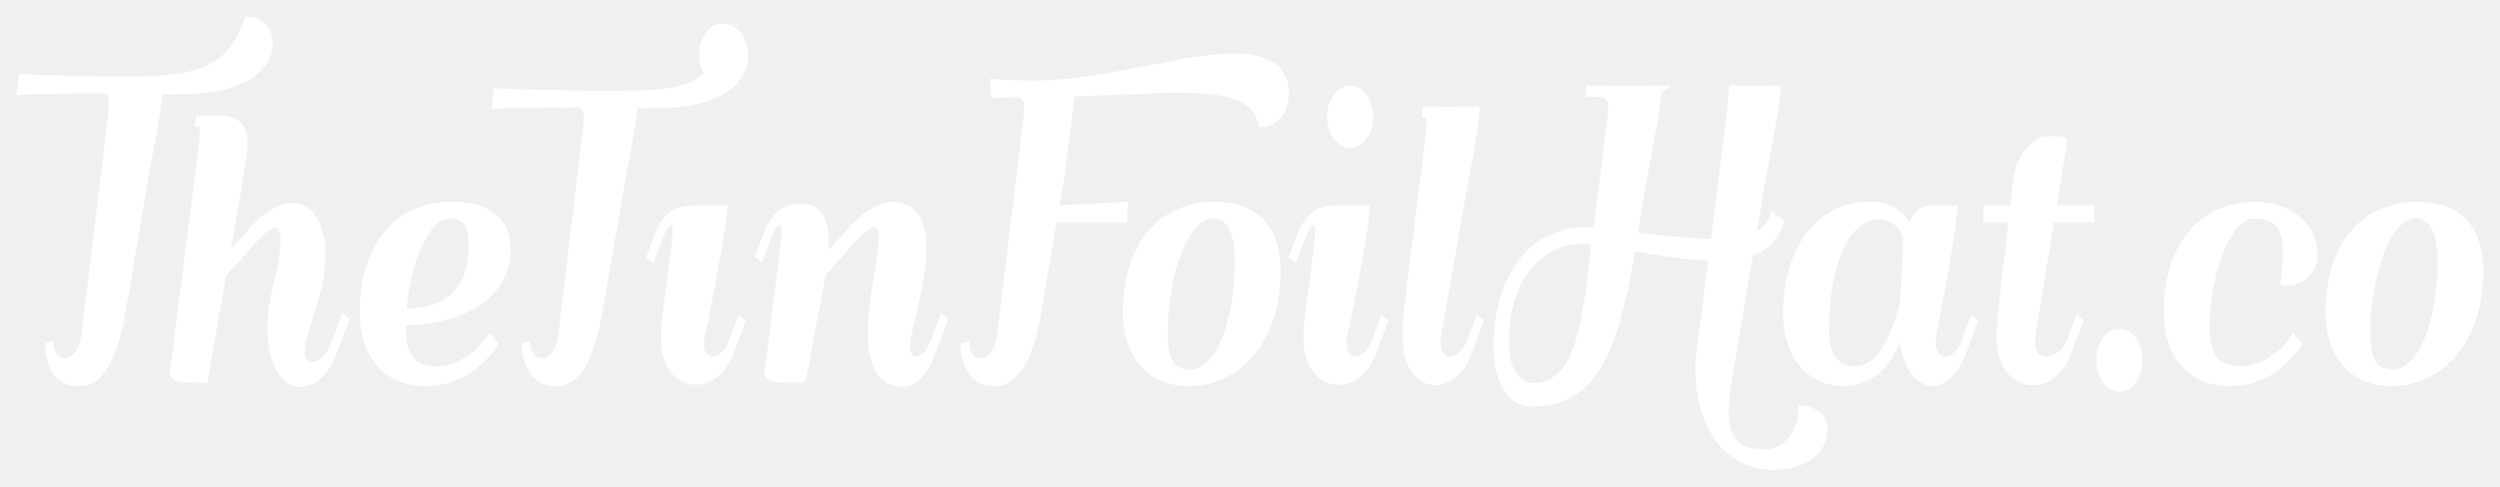
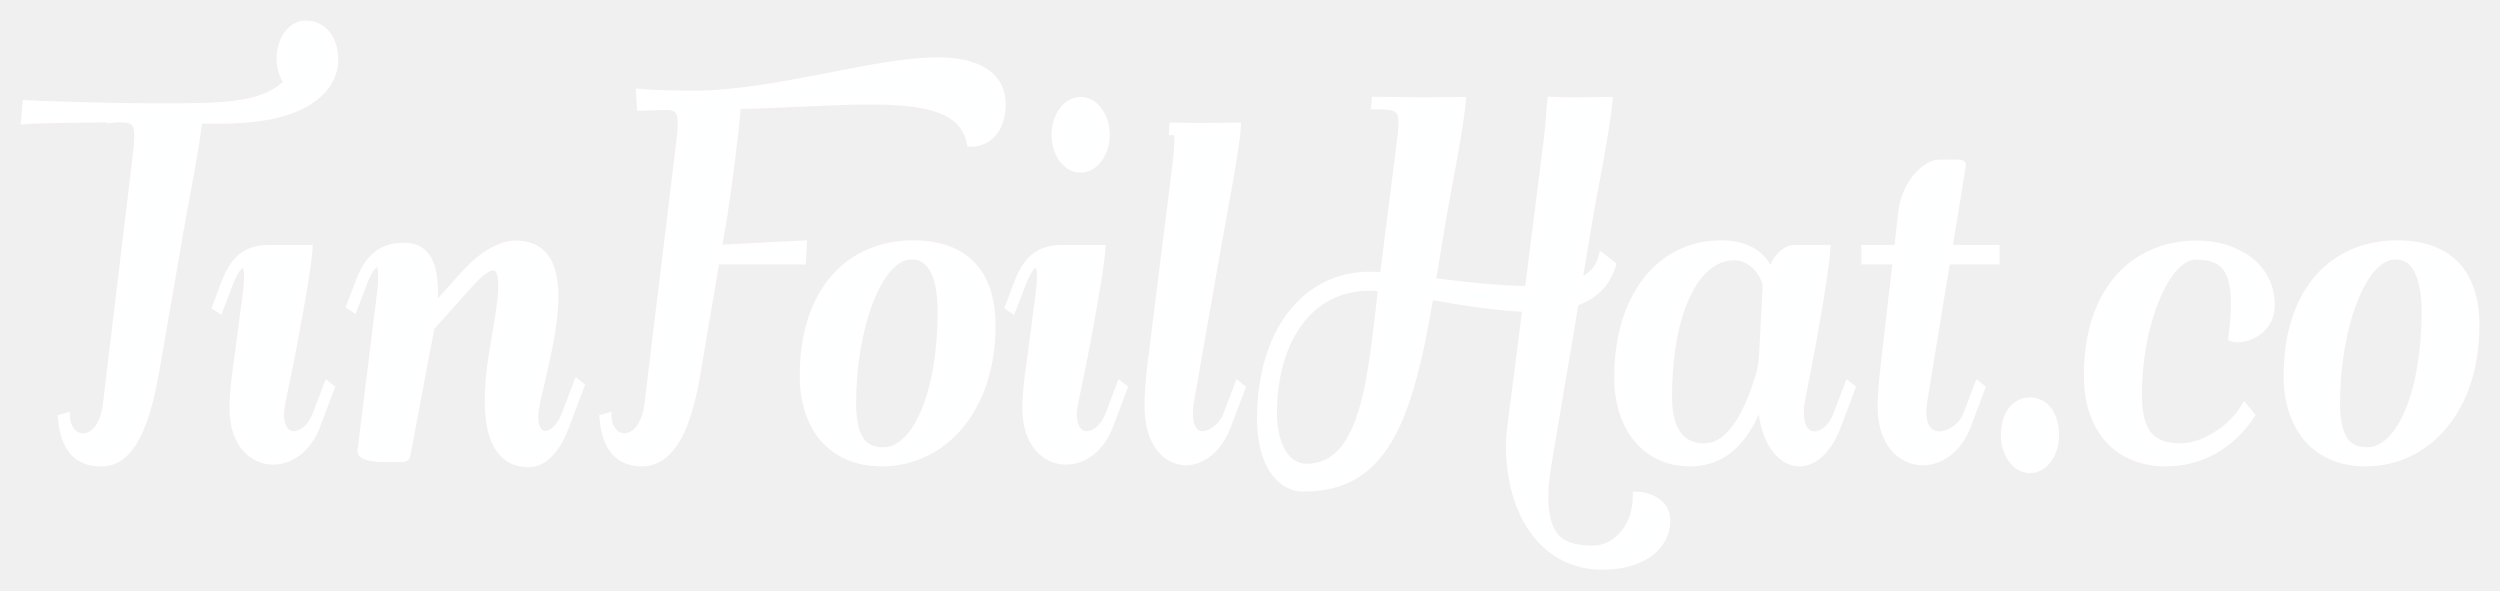
- <svg xmlns="http://www.w3.org/2000/svg" xmlns:ns1="http://www.openswatchbook.org/uri/2009/osb" xmlns:xlink="http://www.w3.org/1999/xlink" id="svg2392" width="1498.361" height="291.6" viewBox="0 0 396.441 77.152" enable-background="new">
-   <defs id="defs2386">
-     <linearGradient id="linearGradient1149">
-       <stop id="stop1145" offset="0" />
-       <stop id="stop1147" offset="1" stop-color="#9ba3a8" />
+ <svg xmlns="http://www.w3.org/2000/svg" viewBox="0 0 321.29 75.862" height="286.724" width="1214.325" style="enable-background:new">
+   <defs>
+     <clipPath clipPathUnits="userSpaceOnUse" id="c">
+       <path style="opacity:1;fill:none;fill-opacity:1;fill-rule:nonzero;stroke:#000;stroke-width:1.583;stroke-miterlimit:4;stroke-dasharray:none;stroke-opacity:1" d="M0 0h159.506v159.128H0z" />
+     </clipPath>
+     <clipPath clipPathUnits="userSpaceOnUse" id="a" />
+     <linearGradient id="d">
+       <stop offset="0" style="stop-color:#000;stop-opacity:1" />
+       <stop offset="1" style="stop-color:#9ba3a8;stop-opacity:1" />
    </linearGradient>
-     <linearGradient id="linearGradient2352" ns1:paint="solid">
-       <stop id="stop2350" offset="0" stop-color="#f4fbfd" />
-     </linearGradient>
-     <filter id="filter1982" color-interpolation-filters="sRGB">
-       <feTurbulence id="feTurbulence1972" type="fractalNoise" baseFrequency="0.040 0.107" numOctaves="3" />
-       <feColorMatrix id="feColorMatrix1974" values="1 0 0 0 0 0 1 0 0 0 0 0 1 0 0 0 0 0 5 -2.7" result="result0" />
-       <feFlood id="feFlood1976" flood-color="#FFF" flood-opacity="1" />
-       <feComposite id="feComposite1978" in2="result0" operator="in" />
-       <feComposite id="feComposite1980" result="fbSourceGraphic" in2="SourceGraphic" operator="atop" />
-       <feColorMatrix id="feColorMatrix4314" values="0 0 0 -1 0 0 0 0 -1 0 0 0 0 -1 0 0 0 0 1 0" in="fbSourceGraphic" result="fbSourceGraphicAlpha" />
-       <feTurbulence id="feTurbulence4316" result="turbulence" seed="13" numOctaves="5" baseFrequency="0.16 0.266" type="fractalNoise" />
-       <feComposite id="feComposite4318" result="composite1" operator="in" in="fbSourceGraphic" in2="turbulence" />
-       <feColorMatrix id="feColorMatrix4320" result="color" values="1 0 0 0 0 0 1 0 0 0 0 0 1 0 0 0 0 0 2.3 -0.7" />
-       <feFlood id="feFlood4322" result="flood" flood-color="#152839" flood-opacity="1" />
-       <feMerge id="feMerge4324" result="merge">
-         <feMergeNode id="feMergeNode4326" in="flood" />
-         <feMergeNode id="feMergeNode4328" in="color" />
+     <filter style="color-interpolation-filters:sRGB" id="b">
+       <feTurbulence numOctaves="3" baseFrequency="0.040 0.107" type="fractalNoise" />
+       <feColorMatrix result="result0" values="1 0 0 0 0 0 1 0 0 0 0 0 1 0 0 0 0 0 5 -2.7" />
+       <feFlood flood-opacity="1" flood-color="#FFF" />
+       <feComposite operator="in" in2="result0" />
+       <feComposite operator="atop" in2="SourceGraphic" result="fbSourceGraphic" />
+       <feColorMatrix result="fbSourceGraphicAlpha" in="fbSourceGraphic" values="0 0 0 -1 0 0 0 0 -1 0 0 0 0 -1 0 0 0 0 1 0" />
+       <feTurbulence type="fractalNoise" baseFrequency="0.16 0.266" numOctaves="5" seed="13" result="turbulence" />
+       <feComposite in2="turbulence" in="fbSourceGraphic" operator="in" result="composite1" />
+       <feColorMatrix values="1 0 0 0 0 0 1 0 0 0 0 0 1 0 0 0 0 0 2.3 -0.7" result="color" />
+       <feFlood flood-opacity="1" flood-color="#152839" result="flood" />
+       <feMerge result="merge">
+         <feMergeNode in="flood" />
+         <feMergeNode in="color" />
      </feMerge>
-       <feComposite id="feComposite4330" result="fbSourceGraphic" operator="in" in2="fbSourceGraphic" />
-       <feColorMatrix id="feColorMatrix9163" values="0 0 0 -1 0 0 0 0 -1 0 0 0 0 -1 0 0 0 0 1 0" in="fbSourceGraphic" result="fbSourceGraphicAlpha" />
-       <feTurbulence id="feTurbulence9165" result="turbulence" seed="29" numOctaves="5" baseFrequency="0.213 0.16" type="fractalNoise" />
-       <feComposite id="feComposite9167" result="composite1" operator="in" in="fbSourceGraphic" in2="turbulence" />
-       <feColorMatrix id="feColorMatrix9169" result="color" values="1 0 0 0 0 0 1 0 0 0 0 0 1 0 0 0 0 0 4.17 -1.03" />
-       <feFlood id="feFlood9171" result="flood" flood-color="#F5F5F5" flood-opacity="1" />
-       <feMerge id="feMerge9173" result="merge">
-         <feMergeNode id="feMergeNode9175" in="flood" />
-         <feMergeNode id="feMergeNode9177" in="color" />
+       <feComposite in2="fbSourceGraphic" operator="in" result="fbSourceGraphic" />
+       <feColorMatrix result="fbSourceGraphicAlpha" in="fbSourceGraphic" values="0 0 0 -1 0 0 0 0 -1 0 0 0 0 -1 0 0 0 0 1 0" />
+       <feTurbulence type="fractalNoise" baseFrequency="0.213 0.16" numOctaves="5" seed="29" result="turbulence" />
+       <feComposite in2="turbulence" in="fbSourceGraphic" operator="in" result="composite1" />
+       <feColorMatrix values="1 0 0 0 0 0 1 0 0 0 0 0 1 0 0 0 0 0 4.17 -1.03" result="color" />
+       <feFlood flood-opacity="1" flood-color="#F5F5F5" result="flood" />
+       <feMerge result="merge">
+         <feMergeNode in="flood" />
+         <feMergeNode in="color" />
      </feMerge>
-       <feComposite id="feComposite9179" result="composite2" operator="in" in2="fbSourceGraphic" />
+       <feComposite in2="fbSourceGraphic" operator="in" result="fbSourceGraphic" />
+       <feColorMatrix result="fbSourceGraphicAlpha" in="fbSourceGraphic" values="0 0 0 -1 0 0 0 0 -1 0 0 0 0 -1 0 0 0 0 1 0" />
+       <feTurbulence type="fractalNoise" baseFrequency="0.239 0.239" numOctaves="5" seed="194" result="turbulence" />
+       <feComposite in2="turbulence" in="fbSourceGraphic" operator="in" result="composite1" />
+       <feColorMatrix values="1 0 0 0 0 0 1 0 0 0 0 0 1 0 0 0 0 0 6.21 -2.13" result="color" />
+       <feFlood flood-opacity="1" flood-color="#FFFFF4" result="flood" />
+       <feMerge result="merge">
+         <feMergeNode in="flood" />
+         <feMergeNode in="color" />
+       </feMerge>
+       <feComposite in2="fbSourceGraphic" operator="in" result="composite2" />
    </filter>
-     <clipPath id="clipPath11994">
-       <path id="rect11996" fill="none" stroke="#000" stroke-width="1.583" d="M0 0H159.506V159.128H0z" />
-     </clipPath>
-     <filter id="filter16870" color-interpolation-filters="sRGB">
-       <feTurbulence id="feTurbulence16854" type="fractalNoise" baseFrequency="0.213 0.16" numOctaves="5" seed="224" result="turbulence" />
-       <feComposite id="feComposite16856" in="SourceGraphic" in2="turbulence" operator="in" result="composite1" />
-       <feColorMatrix id="feColorMatrix16858" values="1 0 0 0 0 0 1 0 0 0 0 0 1 0 0 0 0 0 8.69 -2.79" result="color" />
-       <feFlood id="feFlood16860" flood-opacity="1" flood-color="#F7F7F7" result="flood" />
-       <feMerge id="feMerge16866" result="merge">
-         <feMergeNode id="feMergeNode16862" in="flood" />
-         <feMergeNode id="feMergeNode16864" in="color" />
-       </feMerge>
-       <feComposite id="feComposite16868" in2="SourceGraphic" operator="in" result="composite2" />
-     </filter>
-     <clipPath id="clipPath16890" />
-     <clipPath id="clipPath11994-6">
-       <path id="rect11996-8" fill="none" stroke="#000" stroke-width="1.583" d="M0 0H159.506V159.128H0z" />
-     </clipPath>
-     <filter id="filter1982-6" color-interpolation-filters="sRGB">
-       <feTurbulence id="feTurbulence1972-7" numOctaves="3" baseFrequency="0.040 0.107" type="fractalNoise" />
-       <feColorMatrix id="feColorMatrix1974-1" result="result0" values="1 0 0 0 0 0 1 0 0 0 0 0 1 0 0 0 0 0 5 -2.7" />
-       <feFlood id="feFlood1976-8" flood-opacity="1" flood-color="#FFF" />
-       <feComposite id="feComposite1978-4" operator="in" in2="result0" />
-       <feComposite id="feComposite1980-9" operator="atop" in2="SourceGraphic" result="fbSourceGraphic" />
-       <feColorMatrix id="feColorMatrix4314-7" result="fbSourceGraphicAlpha" in="fbSourceGraphic" values="0 0 0 -1 0 0 0 0 -1 0 0 0 0 -1 0 0 0 0 1 0" />
-       <feTurbulence id="feTurbulence4316-3" type="fractalNoise" baseFrequency="0.16 0.266" numOctaves="5" seed="13" result="turbulence" />
-       <feComposite id="feComposite4318-1" in2="turbulence" in="fbSourceGraphic" operator="in" result="composite1" />
-       <feColorMatrix id="feColorMatrix4320-0" values="1 0 0 0 0 0 1 0 0 0 0 0 1 0 0 0 0 0 2.3 -0.7" result="color" />
-       <feFlood id="feFlood4322-2" flood-opacity="1" flood-color="#152839" result="flood" />
-       <feMerge id="feMerge4324-3" result="merge">
-         <feMergeNode id="feMergeNode4326-7" in="flood" />
-         <feMergeNode id="feMergeNode4328-1" in="color" />
-       </feMerge>
-       <feComposite id="feComposite4330-8" in2="fbSourceGraphic" operator="in" result="fbSourceGraphic" />
-       <feColorMatrix id="feColorMatrix9163-9" result="fbSourceGraphicAlpha" in="fbSourceGraphic" values="0 0 0 -1 0 0 0 0 -1 0 0 0 0 -1 0 0 0 0 1 0" />
-       <feTurbulence id="feTurbulence9165-3" type="fractalNoise" baseFrequency="0.213 0.16" numOctaves="5" seed="29" result="turbulence" />
-       <feComposite id="feComposite9167-7" in2="turbulence" in="fbSourceGraphic" operator="in" result="composite1" />
-       <feColorMatrix id="feColorMatrix9169-4" values="1 0 0 0 0 0 1 0 0 0 0 0 1 0 0 0 0 0 4.17 -1.03" result="color" />
-       <feFlood id="feFlood9171-8" flood-opacity="1" flood-color="#F5F5F5" result="flood" />
-       <feMerge id="feMerge9173-0" result="merge">
-         <feMergeNode id="feMergeNode9175-4" in="flood" />
-         <feMergeNode id="feMergeNode9177-0" in="color" />
-       </feMerge>
-       <feComposite id="feComposite9179-5" in2="fbSourceGraphic" operator="in" result="fbSourceGraphic" />
-       <feColorMatrix id="feColorMatrix1799" result="fbSourceGraphicAlpha" in="fbSourceGraphic" values="0 0 0 -1 0 0 0 0 -1 0 0 0 0 -1 0 0 0 0 1 0" />
-       <feTurbulence id="feTurbulence1801" type="fractalNoise" baseFrequency="0.239 0.239" numOctaves="5" seed="194" result="turbulence" />
-       <feComposite id="feComposite1803" in2="turbulence" in="fbSourceGraphic" operator="in" result="composite1" />
-       <feColorMatrix id="feColorMatrix1805" values="1 0 0 0 0 0 1 0 0 0 0 0 1 0 0 0 0 0 6.21 -2.13" result="color" />
-       <feFlood id="feFlood1807" flood-opacity="1" flood-color="#FFFFF4" result="flood" />
-       <feMerge id="feMerge1809" result="merge">
-         <feMergeNode id="feMergeNode1811" in="flood" />
-         <feMergeNode id="feMergeNode1813" in="color" />
-       </feMerge>
-       <feComposite id="feComposite1815" in2="fbSourceGraphic" operator="in" result="composite2" />
-     </filter>
-     <clipPath id="clipPath2524" />
-     <pattern id="pattern2556" width="546.372" height="317.834" patternUnits="userSpaceOnUse" patternTransform="matrix(0.2645833,0,0,0.2645833,7.330578,-6.743104)">
-       <g id="g1818" stroke="#000" stroke-width="2.559" clip-path="url(#clipPath2524)" transform="matrix(3.702945,0,0,2.245261,-21.22056,-19.19105)">
-         <path id="rect1887" fill="#fff" stroke-width="2.701" d="M0 0H159.506V159.128H0z" transform="matrix(0.9488741,0,0,0.9463386,3.699464,4.080525)" clip-path="url(#clipPath11994-6)" filter="url(#filter1982-6)" />
-       </g>
-     </pattern>
-     <clipPath id="clipPath11994-2">
-       <path id="rect11996-3" fill="none" stroke="#000" stroke-width="1.583" d="M0 0H159.506V159.128H0z" />
-     </clipPath>
-     <filter id="filter1982-3" color-interpolation-filters="sRGB">
-       <feTurbulence id="feTurbulence1972-70" numOctaves="3" baseFrequency="0.040 0.107" type="fractalNoise" />
-       <feColorMatrix id="feColorMatrix1974-0" result="result0" values="1 0 0 0 0 0 1 0 0 0 0 0 1 0 0 0 0 0 5 -2.7" />
-       <feFlood id="feFlood1976-1" flood-opacity="1" flood-color="#FFF" />
-       <feComposite id="feComposite1978-0" operator="in" in2="result0" />
-       <feComposite id="feComposite1980-3" operator="atop" in2="SourceGraphic" result="fbSourceGraphic" />
-       <feColorMatrix id="feColorMatrix4314-0" result="fbSourceGraphicAlpha" in="fbSourceGraphic" values="0 0 0 -1 0 0 0 0 -1 0 0 0 0 -1 0 0 0 0 1 0" />
-       <feTurbulence id="feTurbulence4316-0" type="fractalNoise" baseFrequency="0.16 0.266" numOctaves="5" seed="13" result="turbulence" />
-       <feComposite id="feComposite4318-3" in2="turbulence" in="fbSourceGraphic" operator="in" result="composite1" />
-       <feColorMatrix id="feColorMatrix4320-8" values="1 0 0 0 0 0 1 0 0 0 0 0 1 0 0 0 0 0 2.3 -0.7" result="color" />
-       <feFlood id="feFlood4322-3" flood-opacity="1" flood-color="#152839" result="flood" />
-       <feMerge id="feMerge4324-6" result="merge">
-         <feMergeNode id="feMergeNode4326-0" in="flood" />
-         <feMergeNode id="feMergeNode4328-4" in="color" />
-       </feMerge>
-       <feComposite id="feComposite4330-0" in2="fbSourceGraphic" operator="in" result="fbSourceGraphic" />
-       <feColorMatrix id="feColorMatrix9163-92" result="fbSourceGraphicAlpha" in="fbSourceGraphic" values="0 0 0 -1 0 0 0 0 -1 0 0 0 0 -1 0 0 0 0 1 0" />
-       <feTurbulence id="feTurbulence9165-4" type="fractalNoise" baseFrequency="0.213 0.16" numOctaves="5" seed="29" result="turbulence" />
-       <feComposite id="feComposite9167-9" in2="turbulence" in="fbSourceGraphic" operator="in" result="composite1" />
-       <feColorMatrix id="feColorMatrix9169-2" values="1 0 0 0 0 0 1 0 0 0 0 0 1 0 0 0 0 0 4.17 -1.03" result="color" />
-       <feFlood id="feFlood9171-9" flood-opacity="1" flood-color="#F5F5F5" result="flood" />
-       <feMerge id="feMerge9173-1" result="merge">
-         <feMergeNode id="feMergeNode9175-0" in="flood" />
-         <feMergeNode id="feMergeNode9177-9" in="color" />
-       </feMerge>
-       <feComposite id="feComposite9179-3" in2="fbSourceGraphic" operator="in" result="fbSourceGraphic" />
-       <feColorMatrix id="feColorMatrix1799-0" result="fbSourceGraphicAlpha" in="fbSourceGraphic" values="0 0 0 -1 0 0 0 0 -1 0 0 0 0 -1 0 0 0 0 1 0" />
-       <feTurbulence id="feTurbulence1801-0" type="fractalNoise" baseFrequency="0.239 0.239" numOctaves="5" seed="194" result="turbulence" />
-       <feComposite id="feComposite1803-3" in2="turbulence" in="fbSourceGraphic" operator="in" result="composite1" />
-       <feColorMatrix id="feColorMatrix1805-0" values="1 0 0 0 0 0 1 0 0 0 0 0 1 0 0 0 0 0 6.21 -2.13" result="color" />
-       <feFlood id="feFlood1807-1" flood-opacity="1" flood-color="#FFFFF4" result="flood" />
-       <feMerge id="feMerge1809-9" result="merge">
-         <feMergeNode id="feMergeNode1811-8" in="flood" />
-         <feMergeNode id="feMergeNode1813-6" in="color" />
-       </feMerge>
-       <feComposite id="feComposite1815-9" in2="fbSourceGraphic" operator="in" result="composite2" />
-     </filter>
-     <mask id="mask3033" maskUnits="userSpaceOnUse">
-       <g id="g3043" fill="#feffff" fill-opacity=".966" stroke-width="1.953">
-         <path id="path3035" d="m 31.596,52.789 c 24.135,7.333 53.746,8.286 96.688,1.208 l 2.875,6.011 C 99.095,66.243 66.362,66.653 31.858,58.539 Z" transform="matrix(1.011595,0,0,1.681027,-1.053948,21.08841)" />
-         <g id="g3041" stroke-width="2.014">
-           <path id="path3037" d="m 132.107,169.472 v -31.542 c -0.286,-16.329 -7.562,-21.218 -15.636,-24.802 -20.938,-6.701 -40.122,-8.798 -63.893,-2.696 -8.113,4.04 -17.468,6.828 -19.41,26.15 v 32.351 c -0.612,0.138 -0.333,0.444 -1.126,1.034 -0.061,0.837 0.141,1.568 0.587,2.201 -0.053,1.979 -0.467,2.161 -0.809,2.696 39.396,5.412 72.878,5.817 103.253,0.809 -0.773,2.177 -2.864,-5.718 -2.965,-6.201 z" transform="matrix(1.011595,0,0,1.681027,-1.053948,21.08841) matrix(0.9693904,0,0,0.9693904,2.41962,-11.66873) translate(-2.267857,-101.7321)" />
-           <path id="path3039" d="m 31.82,175.133 c -9.16,-4.275 -19.826,-11.777 -24.263,-5.931 -2.214,14.245 12.543,14.701 23.724,18.063 35.126,8.468 68.252,7.96 101.905,1.078 13.81,-2.426 24.358,-6.25 23.185,-15.097 -5.047,-6.374 -13.531,-0.72 -21.298,2.426 -33.885,5.15 -67.961,8.385 -103.253,-0.539 z" transform="matrix(1.011595,0,0,1.681027,-1.053948,21.08841) matrix(0.9693904,0,0,0.9693904,2.41962,-11.66873) translate(-2.267857,-101.7321)" />
-         </g>
-       </g>
-     </mask>
-     <linearGradient id="linearGradient1072" x1="84.889" x2="17.561" y1="157.043" y2="227.221" xlink:href="#linearGradient1149" gradientUnits="userSpaceOnUse" />
  </defs>
-   <g id="layer3">
-     <g id="g6531">
-       <g id="g6529" fill="#feffff" stroke="#fff" stroke-width="1.03" enable-background="new">
-         <g id="g6527" style="line-height:1.25" font-size="35.972" font-family="sans-serif" letter-spacing="-2.698" word-spacing="0">
-           <path id="path6499" d="m 122.748,55.987 -0.539,0.117 c 0.422,3.372 2.436,4.731 5.574,4.731 0.164,0 0.328,0 0.492,0 5.457,-0.234 6.979,-7.611 7.869,-11.522 l 3.536,-15.41 c 0.445,-1.967 2.389,-9.157 2.693,-11.85 0.843,0.023 1.71,0.023 2.576,0.023 6.206,0 12.693,-0.539 15.972,-3.7 0.82,-0.89 1.148,-1.686 1.148,-2.389 0,-1.92 -1.639,-3.185 -4.075,-3.185 -3.255,6.745 -8.829,7.963 -21.733,7.963 -8.595,0 -17.775,-0.281 -18.829,-0.328 l -0.211,1.686 c 1.265,-0.094 7.541,-0.141 12.529,-0.164 v 0.023 c 0.164,-0.023 0.328,-0.023 0.492,-0.023 0.422,-0.023 0.843,-0.023 1.265,-0.023 1.639,0.094 2.178,0.562 2.178,1.92 0,0.679 -0.141,1.569 -0.328,2.717 l -4.614,28.033 c -0.422,2.482 -2.037,3.56 -3.489,3.56 -1.218,0 -2.342,-0.773 -2.506,-2.178 z m 27.752,4.122 3.232,-13.7 5.995,-4.941 c 1.054,-0.843 2.365,-1.663 3.349,-1.663 0.82,0 1.405,0.562 1.405,2.155 0,1.054 -0.258,2.6 -0.913,4.731 l -0.773,2.506 c -0.468,1.616 -0.703,3.115 -0.703,4.497 0,4.309 2.201,7.26 5.48,7.26 1.897,0 4.379,-1.054 5.925,-4.052 l 2.178,-4.286 -0.398,-0.234 -1.733,3.372 c -0.984,1.92 -2.67,2.951 -3.981,2.951 -1.03,0 -1.803,-0.656 -1.803,-1.991 0,-0.632 0.164,-1.405 0.562,-2.342 l 1.733,-4.122 c 1.007,-2.436 1.452,-4.567 1.452,-6.347 0,-4.028 -2.272,-6.347 -5.48,-6.347 -2.061,0 -4.543,0.96 -7.049,3.021 l -4.801,3.958 2.553,-10.679 c 0.304,-1.686 0.796,-3.326 0.796,-4.684 0,-1.92 -0.937,-3.232 -4.614,-3.232 h -3.653 l -0.07,0.468 c 0.492,0 0.796,0 0.796,1.007 0,0.656 -0.141,1.756 -0.445,3.583 l -4.895,28.337 c 0,0.023 -0.047,0.304 -0.047,0.328 0,0.468 1.616,0.703 3.185,0.703 h 2.248 c 0.141,0 0.445,-0.094 0.468,-0.258 z" style="-inkscape-font-specification:QumpellkaNo12" font-size="47.963" font-family="QumpellkaNo12" letter-spacing="0" transform="translate(-107.714,-17.64762) matrix(1.027447,0,0,1.027447,7.238605,5.62366) scale(0.8605413,1.162059)" />
-           <path id="path6501" d="m 185.933,52.778 c 10.023,-0.07 18.782,-3.279 18.782,-9.578 0,-3.794 -3.513,-5.808 -10.164,-5.808 -9.04,0 -15.878,4.871 -15.878,14.145 0,5.667 4.286,9.297 11.312,9.297 5.082,0 9.461,-1.874 12.319,-5.059 l -0.867,-0.773 c -1.874,2.272 -5.878,4.239 -9.321,4.239 -4.309,0 -6.206,-1.616 -6.206,-5.714 0,-0.258 0,-0.492 0.023,-0.749 z m 0.07,-1.171 c 0.585,-6.768 4.192,-13.045 8.314,-13.045 2.576,0 3.911,1.382 3.911,4.005 0,6.417 -4.707,9.04 -12.225,9.04 z" letter-spacing="-7.656" transform="translate(-107.714,-17.64762) matrix(1.027447,0,0,1.027447,7.238605,5.62366) scale(0.8605413,1.162059)" />
-           <path id="path6503" d="m 208.277,55.987 -0.539,0.117 c 0.422,3.372 2.436,4.731 5.574,4.731 0.164,0 0.328,0 0.492,0 5.457,-0.234 6.956,-7.611 7.869,-11.522 l 3.162,-13.536 c 0.445,-1.967 2.389,-9.157 2.693,-11.85 0.843,0.023 1.71,0.023 2.576,0.023 6.206,0 12.693,-0.539 15.972,-3.7 0.867,-0.96 1.218,-1.874 1.218,-2.693 0,-2.295 -1.663,-3.817 -4.145,-3.817 -1.967,0 -3.63,1.569 -3.63,3.63 0,0.984 0.398,1.92 1.077,2.576 -3.232,2.6 -9.344,2.693 -17.166,2.693 -0.656,0 -1.335,0 -2.014,0 -8.595,0 -17.775,-0.281 -18.829,-0.328 l -0.211,1.686 c 1.265,-0.094 7.541,-0.164 12.529,-0.187 v 0.047 c 0.234,-0.023 0.468,-0.023 0.703,-0.047 0.304,0 0.585,0 0.89,0 1.78,0.047 2.342,0.515 2.342,1.92 0,0.679 -0.141,1.569 -0.328,2.717 l -4.239,26.159 c -0.422,2.482 -2.014,3.56 -3.466,3.56 -1.241,0 -2.365,-0.773 -2.529,-2.178 z m 38.454,-3.138 -0.398,-0.234 -1.616,3.138 c -0.726,1.405 -2.108,2.178 -3.279,2.178 -1.101,0 -2.037,-0.703 -2.037,-2.201 0,-0.398 0.07,-0.843 0.211,-1.358 l 1.148,-4.122 c 0.539,-2.014 2.553,-9.813 2.787,-12.365 h -5.574 c -2.576,0 -4.895,0.539 -6.44,3.56 l -1.358,2.646 0.422,0.211 1.358,-2.646 c 0.726,-1.405 1.569,-2.272 2.131,-2.272 0.422,0 0.703,0.445 0.703,1.499 0,0.492 -0.047,1.101 -0.187,1.827 l -1.124,6.37 c -0.304,1.639 -0.796,3.911 -0.796,5.995 0,3.7 2.763,5.574 5.738,5.574 2.436,0 4.965,-1.241 6.253,-3.747 z" style="-inkscape-font-specification:QumpellkaNo12" font-size="47.963" font-family="QumpellkaNo12" letter-spacing="0" transform="translate(-107.714,-17.64762) matrix(1.027447,0,0,1.027447,7.238605,5.62366) scale(0.8605413,1.162059)" />
-           <path id="path6505" d="m 257.481,37.65 c -2.576,0 -4.895,0.679 -6.44,3.7 l -1.358,2.646 0.422,0.211 1.358,-2.646 c 0.703,-1.382 1.522,-2.225 2.108,-2.225 0.422,0 0.726,0.468 0.726,1.593 0,0.468 -0.07,1.054 -0.187,1.78 l -2.787,16.628 c 0,0.023 -0.047,0.304 -0.047,0.328 0,0.468 1.616,0.703 3.185,0.703 h 2.834 c 0.141,0 0.445,-0.094 0.468,-0.258 l 2.506,-9.86 c 0.258,-1.077 0.679,-2.482 1.007,-3.958 l 5.831,-4.824 c 1.054,-0.843 2.342,-1.733 3.302,-1.733 1.03,0 1.335,0.913 1.335,2.108 0,1.522 -0.515,3.536 -0.796,4.848 l -0.562,2.506 c -0.375,1.71 -0.609,3.419 -0.609,5.012 0,3.747 1.382,6.721 5.831,6.721 1.874,0 3.841,-1.218 5.269,-4.028 l 2.178,-4.286 -0.398,-0.234 -1.733,3.372 c -0.726,1.405 -1.944,2.155 -2.951,2.155 -0.89,0 -1.616,-0.609 -1.616,-1.92 0,-0.445 0.094,-0.984 0.281,-1.616 l 1.265,-4.122 c 0.703,-2.342 1.382,-4.988 1.382,-7.26 0,-3.138 -1.288,-5.574 -5.621,-5.574 -2.037,0 -4.731,1.054 -7.307,3.162 l -4.754,3.911 c 0.094,-0.726 0.164,-1.429 0.164,-2.108 0,-2.623 -0.96,-4.731 -4.286,-4.731 z" style="-inkscape-font-specification:QumpellkaNo12" font-size="47.963" font-family="QumpellkaNo12" letter-spacing="0" transform="translate(-107.714,-17.64762) matrix(1.027447,0,0,1.027447,7.238605,5.62366) scale(0.8605413,1.162059)" />
-           <path id="path6507" d="m 286.989,55.987 -0.539,0.117 c 0.422,3.372 2.436,4.731 5.574,4.731 5.949,0 7.471,-7.4 8.361,-11.522 l 2.342,-10.211 h 12.553 l 0.117,-1.686 -12.389,0.468 0.82,-3.513 c 0.445,-2.014 1.78,-9.415 1.991,-11.991 7.471,-0.141 14.028,-0.492 19.368,-0.492 8.267,0 13.583,0.843 14.66,4.543 2.67,0 4.45,-1.639 4.45,-4.098 0,-3.021 -3.279,-4.637 -9.344,-4.637 -9.134,0 -23.653,3.583 -35.387,3.583 -1.78,0 -5.761,-0.023 -7.799,-0.187 l 0.117,1.452 c 0.562,-0.023 2.365,-0.047 4.098,-0.07 1.382,0.117 1.85,0.609 1.85,1.874 0,0.679 -0.141,1.546 -0.328,2.693 l -4.52,27.564 c -0.422,2.459 -2.037,3.56 -3.489,3.56 -1.218,0 -2.342,-0.773 -2.506,-2.178 z" style="-inkscape-font-specification:QumpellkaNo12" font-size="47.963" font-family="QumpellkaNo12" letter-spacing="0" transform="translate(-107.714,-17.64762) matrix(1.027447,0,0,1.027447,7.238605,5.62366) scale(0.8605413,1.162059)" />
-           <path id="path6509" d="m 327.107,59.664 c -3.091,0 -4.543,-1.499 -4.543,-5.246 0,-7.916 3.724,-15.855 8.642,-15.855 2.881,0 4.403,2.108 4.403,6.089 0,8.595 -3.607,15.012 -8.501,15.012 z m 4.333,-22.272 c -9.04,0 -15.878,4.871 -15.878,14.145 0,5.667 4.262,9.297 11.312,9.297 8.806,0 15.949,-5.621 15.949,-14.707 0,-5.691 -3.911,-8.735 -11.382,-8.735 z" style="-inkscape-font-specification:QumpellkaNo12" font-size="47.963" font-family="QumpellkaNo12" letter-spacing="0" transform="translate(-107.714,-17.64762) matrix(1.027447,0,0,1.027447,7.238605,5.62366) scale(0.8605413,1.162059)" />
-           <path id="path6511" d="m 352.165,25.589 c 0,1.967 1.569,3.63 3.63,3.63 1.944,0 3.63,-1.569 3.63,-3.63 0,-1.967 -1.593,-3.63 -3.63,-3.63 -1.967,0 -3.63,1.569 -3.63,3.63 z m 9.813,27.26 -0.398,-0.234 -1.616,3.138 c -0.726,1.405 -2.108,2.178 -3.279,2.178 -1.101,0 -2.037,-0.703 -2.037,-2.201 0,-0.398 0.07,-0.843 0.211,-1.358 l 1.148,-4.122 c 0.539,-2.014 2.553,-9.813 2.787,-12.365 h -5.574 c -2.576,0 -4.895,0.539 -6.44,3.56 l -1.358,2.646 0.422,0.211 1.358,-2.646 c 0.726,-1.405 1.569,-2.272 2.131,-2.272 0.422,0 0.703,0.445 0.703,1.499 0,0.492 -0.07,1.101 -0.187,1.827 l -1.124,6.37 c -0.304,1.639 -0.796,3.911 -0.796,5.995 0,3.7 2.763,5.574 5.738,5.574 2.436,0 4.965,-1.241 6.253,-3.747 z" style="-inkscape-font-specification:QumpellkaNo12" font-size="47.963" font-family="QumpellkaNo12" letter-spacing="0" transform="translate(-107.714,-17.64762) matrix(1.027447,0,0,1.027447,7.238605,5.62366) scale(0.8605413,1.162059)" />
-           <path id="path6513" d="m 372.938,24.769 c 0,0 -2.225,-0.023 -3.653,-0.047 l -0.047,0.468 c 0.468,0 0.773,0 0.773,1.03 0,0.679 -0.141,1.78 -0.445,3.607 l -3.255,19.251 c -0.281,1.569 -0.632,3.7 -0.632,5.714 0,3.958 2.6,5.925 5.41,5.925 2.272,0 4.684,-1.288 5.972,-3.817 l 2.061,-4.052 -0.398,-0.234 -1.616,3.138 c -0.609,1.194 -2.248,2.178 -3.607,2.178 -1.101,0 -1.991,-0.656 -1.991,-2.365 0,-0.351 0.047,-0.749 0.141,-1.194 l 4.075,-17.213 c 0.468,-2.014 2.553,-9.883 2.763,-12.436 z" style="-inkscape-font-specification:QumpellkaNo12" font-size="47.963" font-family="QumpellkaNo12" letter-spacing="0" transform="translate(-107.714,-17.64762) matrix(1.027447,0,0,1.027447,7.238605,5.62366) scale(0.8605413,1.162059)" />
-           <path id="path6515" d="m 411.182,21.959 -5.574,0.047 c 0,0 -4.215,-0.047 -6.909,-0.07 l -0.07,0.468 c 3.068,0 3.958,0.234 3.958,1.897 0,0.656 -0.141,1.546 -0.351,2.74 l -2.365,13.794 c -0.703,-0.023 -1.382,-0.07 -1.991,-0.07 -9.508,0 -15.855,6.159 -15.855,15.433 0,4.403 2.482,7.354 6.183,7.354 11.475,0 15.223,-6.909 18.29,-20.679 4.239,0.585 9.883,1.241 14.122,1.335 l -2.272,13.185 c -0.094,0.492 -0.141,1.007 -0.141,1.546 0,7.822 5.363,13.021 13.396,13.021 5.597,0 9.297,-1.944 9.297,-4.895 0,-2.014 -3.021,-2.623 -4.239,-2.623 0,3.466 -3.068,5.808 -6.393,5.808 -4.941,0 -7.096,-1.405 -7.096,-5.831 0,-1.101 0.258,-2.459 0.515,-3.607 l 3.911,-17.213 c 2.576,-0.656 4.52,-1.874 5.41,-3.981 l -1.382,-0.796 c -0.468,1.335 -1.733,2.201 -3.56,2.74 l 1.616,-7.19 c 0.468,-2.014 2.576,-9.86 2.81,-12.412 l -5.574,0.047 c 0,0 -1.663,-0.047 -2.693,-0.07 l -0.07,0.468 c -0.187,1.944 -0.304,2.927 -0.609,4.637 l -2.6,15.269 c -4.098,0 -9.766,-0.468 -14.145,-0.89 l 1.569,-7.049 c 0.468,-2.014 2.576,-9.86 2.81,-12.412 z m -11.522,20.07 c -1.499,8.642 -2.084,19.415 -11.054,19.415 -2.927,0 -4.871,-2.342 -4.871,-5.878 0,-8.173 5.574,-13.63 13.911,-13.63 0.609,0 1.288,0.047 2.014,0.094 z" style="-inkscape-font-specification:QumpellkaNo12" font-size="47.963" font-family="QumpellkaNo12" letter-spacing="0" transform="translate(-107.714,-17.64762) matrix(1.027447,0,0,1.027447,7.238605,5.62366) scale(0.8605413,1.162059)" />
-           <path id="path6517" d="m 459.543,37.884 c -0.539,0 -2.342,0.281 -3.419,2.74 -1.171,-2.108 -3.513,-3.232 -7.213,-3.232 -8.97,0 -14.965,5.738 -14.965,14.309 0,5.48 4.169,9.134 10.398,9.134 5.972,0 8.735,-3.536 10.445,-7.119 0,4.567 2.646,7.119 5.48,7.119 1.991,0 4.098,-1.265 5.457,-3.934 l 2.061,-4.052 -0.398,-0.234 -1.616,3.138 c -0.726,1.405 -2.108,2.201 -3.302,2.201 -1.171,0 -2.155,-0.773 -2.155,-2.482 0,-0.328 0.047,-0.703 0.117,-1.101 l 1.077,-4.122 c 0.562,-1.991 2.436,-9.813 2.67,-12.365 z m -4.145,3.466 c 0.094,0.141 0.117,0.375 0.117,0.632 0,0.351 -0.047,0.726 -0.07,0.96 l -0.422,6.136 c -0.023,0.304 -0.141,1.499 -0.351,1.991 -1.382,3.583 -3.864,8.173 -8.267,8.173 -3.419,0 -5.246,-1.874 -5.246,-5.363 0,-9.134 3.864,-15.223 9.649,-15.223 1.616,0 3.607,0.773 4.59,2.693 z" style="-inkscape-font-specification:QumpellkaNo12" font-size="47.963" font-family="QumpellkaNo12" letter-spacing="0" transform="translate(-107.714,-17.64762) matrix(1.027447,0,0,1.027447,7.238605,5.62366) scale(0.8605413,1.162059)" />
-           <path id="path6519" d="m 474.437,39.102 -1.546,9.977 c -0.234,1.593 -0.656,3.794 -0.656,5.831 0,3.864 2.904,5.808 5.995,5.808 2.459,0 5.059,-1.265 6.37,-3.817 l 2.061,-4.052 -0.398,-0.234 -1.616,3.138 c -0.632,1.241 -2.482,2.201 -4.052,2.201 -1.335,0 -2.482,-0.726 -2.482,-2.576 0,-0.304 0.047,-0.632 0.117,-1.007 l 3.372,-15.269 h 7.166 v -1.218 h -6.885 l 1.967,-8.923 c 0,-0.023 0.023,-0.117 0.023,-0.141 0,-0.07 -0.234,-0.117 -0.515,-0.117 h -2.717 c -2.155,0 -4.941,2.295 -5.41,5.199 l -0.609,3.981 h -4.754 v 1.218 z" style="-inkscape-font-specification:QumpellkaNo12" font-size="47.963" font-family="QumpellkaNo12" letter-spacing="0" transform="translate(-107.714,-17.64762) matrix(1.027447,0,0,1.027447,7.238605,5.62366) scale(0.8605413,1.162059)" />
-           <path id="path6521" d="m 490.152,57.931 c 0,1.967 1.569,3.63 3.63,3.63 1.967,0 3.63,-1.569 3.63,-3.63 0,-2.178 -1.452,-3.63 -3.63,-3.63 -2.178,0 -3.63,1.452 -3.63,3.63 z" letter-spacing="-3.887" transform="translate(-107.714,-17.64762) matrix(1.027447,0,0,1.027447,7.238605,5.62366) scale(0.8605413,1.162059)" />
-           <path id="path6523" d="m 517.858,38.586 c 3.817,0 5.738,1.148 5.738,5.199 0,1.007 -0.141,2.201 -0.375,3.63 0.187,0.047 0.422,0.07 0.703,0.07 1.733,0 4.848,-0.984 4.848,-3.56 0,-4.239 -5.176,-6.511 -10.703,-6.511 -9.016,0 -15.855,4.848 -15.855,14.122 0,5.667 4.286,9.297 11.312,9.297 5.082,0 9.461,-1.874 12.319,-5.059 l -0.867,-0.773 c -1.874,2.272 -5.878,4.239 -9.321,4.239 -4.309,0 -6.206,-1.616 -6.206,-5.714 0,-7.471 3.981,-14.918 8.408,-14.942 z" style="-inkscape-font-specification:QumpellkaNo12" font-size="47.963" font-family="QumpellkaNo12" letter-spacing="0" transform="translate(-107.714,-17.64762) matrix(1.027447,0,0,1.027447,7.238605,5.62366) scale(0.8605413,1.162059)" />
-           <path id="path6525" d="m 542.799,59.664 c -3.091,0 -4.543,-1.499 -4.543,-5.246 0,-7.916 3.724,-15.855 8.642,-15.855 2.881,0 4.403,2.108 4.403,6.089 0,8.595 -3.607,15.012 -8.501,15.012 z m 4.333,-22.272 c -9.04,0 -15.878,4.871 -15.878,14.145 0,5.667 4.262,9.297 11.312,9.297 8.806,0 15.949,-5.621 15.949,-14.707 0,-5.691 -3.911,-8.735 -11.382,-8.735 z" style="-inkscape-font-specification:QumpellkaNo12" font-size="47.963" font-family="QumpellkaNo12" letter-spacing="0" transform="translate(-107.714,-17.64762) matrix(1.027447,0,0,1.027447,7.238605,5.62366) scale(0.8605413,1.162059)" />
-         </g>
+   <g style="display:inline">
+     <g style="display:inline">
+       <g style="display:inline;opacity:1;fill:#feffff;fill-opacity:1;stroke:#fff;stroke-width:1.03;stroke-miterlimit:4;stroke-dasharray:none;stroke-opacity:1;enable-background:new">
+         <path style="font-style:normal;font-variant:normal;font-weight:400;font-stretch:normal;font-size:47.963px;line-height:1.25;font-family:QumpellkaNo12;-inkscape-font-specification:QumpellkaNo12;letter-spacing:0;word-spacing:0;fill:#feffff;fill-opacity:1;stroke:#fff;stroke-width:1.03;stroke-miterlimit:4;stroke-dasharray:none;stroke-opacity:1" d="m179.231 65.06-.463.136c.362 3.92 2.096 5.498 4.796 5.498h.423c4.696-.273 5.986-8.845 6.772-13.39l2.72-15.73c.383-2.286 2.056-10.641 2.318-13.77.726.027 1.471.027 2.217.027 5.34 0 10.923-.626 13.744-4.3.746-1.116 1.048-2.178 1.048-3.13 0-2.667-1.43-4.436-3.567-4.436-1.693 0-3.123 1.823-3.123 4.218 0 1.143.342 2.232.927 2.994-2.782 3.02-8.042 3.13-14.773 3.13h-1.733c-7.396 0-15.296-.327-16.203-.381l-.182 1.959c1.089-.109 6.49-.19 10.782-.218v.055c.202-.028.404-.028.605-.055h.766c1.532.055 2.015.599 2.015 2.232 0 .79-.12 1.823-.282 3.157l-3.648 30.398c-.362 2.885-1.733 4.137-2.982 4.137-1.068 0-2.036-.898-2.177-2.53zm33.092-3.647-.343-.272-1.39 3.647c-.625 1.633-1.814 2.53-2.822 2.53-.947 0-1.753-.816-1.753-2.557 0-.463.06-.98.181-1.579l.988-4.79c.463-2.34 2.196-11.402 2.398-14.369h-4.797c-2.216 0-4.212.626-5.542 4.137l-1.169 3.075.363.245 1.169-3.075c.625-1.633 1.35-2.64 1.834-2.64.363 0 .605.517.605 1.742 0 .571-.04 1.279-.162 2.122l-.967 7.403c-.262 1.905-.685 4.545-.685 6.967 0 4.3 2.378 6.477 4.937 6.477 2.096 0 4.273-1.443 5.381-4.355zM221.573 43.751c-2.217 0-4.212.79-5.542 4.3l-1.169 3.075.363.245 1.169-3.075c.604-1.606 1.31-2.585 1.814-2.585.362 0 .624.544.624 1.85 0 .544-.06 1.225-.161 2.068l-2.398 19.323c0 .027-.04.354-.04.38 0 .545 1.39.817 2.74.817h2.439c.12 0 .383-.109.403-.3l2.156-11.456c.222-1.252.585-2.885.867-4.6l5.018-5.606c.907-.98 2.015-2.014 2.842-2.014.886 0 1.148 1.062 1.148 2.45 0 1.768-.443 4.109-.685 5.633l-.483 2.912c-.323 1.987-.524 3.973-.524 5.824 0 4.354 1.189 7.81 5.018 7.81 1.612 0 3.305-1.415 4.534-4.68l1.874-4.98-.342-.273-1.491 3.919c-.625 1.633-1.673 2.504-2.54 2.504-.766 0-1.39-.708-1.39-2.232 0-.517.08-1.143.241-1.878l1.089-4.79c.604-2.72 1.189-5.796 1.189-8.436 0-3.647-1.109-6.477-4.837-6.477-1.753 0-4.07 1.225-6.288 3.674l-4.09 4.545c.08-.844.14-1.66.14-2.45 0-3.048-.826-5.497-3.688-5.497zM246.966 65.06l-.463.136c.362 3.92 2.096 5.498 4.796 5.498 5.12 0 6.429-8.6 7.195-13.39l2.015-11.866h10.802l.101-1.96-10.661.545.705-4.082c.383-2.34 1.532-10.94 1.713-13.934 6.43-.163 12.072-.571 16.667-.571 7.114 0 11.69.98 12.616 5.28 2.298 0 3.83-1.906 3.83-4.763 0-3.51-2.822-5.389-8.042-5.389-7.86 0-20.355 4.164-30.451 4.164-1.532 0-4.958-.027-6.712-.218l.101 1.688c.484-.028 2.036-.055 3.527-.082 1.19.136 1.592.708 1.592 2.177 0 .79-.12 1.796-.282 3.13l-3.89 32.031c-.362 2.858-1.753 4.137-3.002 4.137-1.048 0-2.016-.898-2.157-2.53z" transform="matrix(1.02745 0 0 1.02745 -175.7 -13.228)" />
+         <path style="font-style:normal;font-variant:normal;font-weight:400;font-stretch:normal;font-size:47.963px;line-height:1.25;font-family:QumpellkaNo12;-inkscape-font-specification:QumpellkaNo12;letter-spacing:0;word-spacing:0;fill:#feffff;fill-opacity:1;stroke:#fff;stroke-width:1.03;stroke-miterlimit:4;stroke-dasharray:none;stroke-opacity:1" d="M281.489 69.333c-2.66 0-3.91-1.742-3.91-6.096 0-9.199 3.204-18.425 7.437-18.425 2.478 0 3.788 2.45 3.788 7.076 0 9.988-3.103 17.445-7.315 17.445zm3.728-25.881c-7.78 0-13.664 5.66-13.664 16.437 0 6.586 3.668 10.805 9.734 10.805 7.578 0 13.725-6.532 13.725-17.091 0-6.613-3.366-10.151-9.795-10.151zM303.053 29.736c0 2.286 1.35 4.218 3.123 4.218 1.673 0 3.124-1.824 3.124-4.218 0-2.286-1.37-4.219-3.124-4.219-1.692 0-3.123 1.824-3.123 4.219zm8.444 31.677-.343-.272-1.39 3.647c-.625 1.633-1.814 2.53-2.822 2.53-.947 0-1.753-.816-1.753-2.557 0-.463.06-.98.181-1.579l.988-4.79c.463-2.34 2.197-11.402 2.398-14.369h-4.796c-2.217 0-4.212.626-5.543 4.137l-1.168 3.075.362.245 1.17-3.075c.624-1.633 1.35-2.64 1.833-2.64.363 0 .605.517.605 1.742 0 .571-.06 1.279-.161 2.122l-.968 7.403c-.262 1.905-.685 4.545-.685 6.967 0 4.3 2.378 6.477 4.938 6.477 2.095 0 4.272-1.443 5.38-4.355zM320.929 28.783s-1.915-.027-3.144-.054l-.04.544c.403 0 .665 0 .665 1.197 0 .79-.121 2.069-.383 4.191l-2.802 22.37c-.242 1.824-.544 4.3-.544 6.641 0 4.6 2.237 6.885 4.656 6.885 1.954 0 4.03-1.496 5.139-4.436l1.773-4.708-.342-.272-1.391 3.647c-.524 1.388-1.935 2.53-3.104 2.53-.947 0-1.713-.761-1.713-2.748 0-.408.04-.87.121-1.388l3.507-20.002c.403-2.34 2.197-11.485 2.378-14.451zM353.839 25.517l-4.797.055s-3.627-.055-5.945-.082l-.06.544c2.64 0 3.406.273 3.406 2.205 0 .762-.121 1.796-.303 3.184l-2.035 16.03c-.605-.028-1.19-.082-1.713-.082-8.182 0-13.644 7.157-13.644 17.934 0 5.116 2.136 8.545 5.32 8.545 9.876 0 13.1-8.028 15.74-24.03 3.648.68 8.505 1.442 12.153 1.551l-1.955 15.322c-.08.571-.121 1.17-.121 1.796 0 9.09 4.615 15.131 11.528 15.131 4.816 0 8-2.258 8-5.687 0-2.34-2.6-3.048-3.647-3.048 0 4.027-2.64 6.749-5.502 6.749-4.253 0-6.107-1.633-6.107-6.777 0-1.279.222-2.857.444-4.19l3.365-20.003c2.217-.762 3.89-2.178 4.656-4.627l-1.19-.925c-.402 1.551-1.49 2.558-3.063 3.184l1.391-8.355c.403-2.34 2.217-11.457 2.418-14.424l-4.796.055s-1.431-.055-2.318-.082l-.06.544c-.161 2.26-.262 3.402-.524 5.389l-2.237 17.744c-3.527 0-8.404-.545-12.173-1.034l1.35-8.192c.404-2.34 2.217-11.457 2.419-14.424zm-9.915 23.323c-1.29 10.042-1.794 22.561-9.513 22.561-2.519 0-4.192-2.721-4.192-6.83 0-9.499 4.797-15.84 11.971-15.84.524 0 1.109.055 1.734.11z" transform="matrix(1.02745 0 0 1.02745 -175.7 -13.228)" />
+         <path style="font-style:normal;font-variant:normal;font-weight:400;font-stretch:normal;font-size:47.963px;line-height:1.25;font-family:QumpellkaNo12;-inkscape-font-specification:QumpellkaNo12;letter-spacing:0;word-spacing:0;fill:#feffff;fill-opacity:1;stroke:#fff;stroke-width:1.03;stroke-miterlimit:4;stroke-dasharray:none;stroke-opacity:1" d="M395.455 44.023c-.463 0-2.015.327-2.942 3.184-1.008-2.449-3.023-3.755-6.207-3.755-7.719 0-12.878 6.667-12.878 16.628 0 6.368 3.587 10.614 8.948 10.614 5.139 0 7.517-4.11 8.988-8.274 0 5.307 2.278 8.274 4.716 8.274 1.713 0 3.527-1.47 4.696-4.573l1.773-4.708-.342-.272-1.39 3.647c-.626 1.633-1.815 2.558-2.842 2.558-1.008 0-1.855-.898-1.855-2.885 0-.38.04-.816.101-1.279l.927-4.79c.484-2.313 2.096-11.402 2.298-14.369zm-3.567 4.028c.08.163.101.435.101.735 0 .408-.04.843-.06 1.116l-.363 7.13c-.02.354-.121 1.742-.302 2.313-1.19 4.164-3.326 9.498-7.115 9.498-2.942 0-4.514-2.177-4.514-6.232 0-10.614 3.325-17.69 8.303-17.69 1.39 0 3.104.898 3.95 3.13zM408.273 45.438l-1.33 11.594c-.202 1.85-.564 4.409-.564 6.776 0 4.49 2.498 6.75 5.159 6.75 2.116 0 4.353-1.47 5.481-4.437l1.774-4.708-.343-.272-1.39 3.647c-.544 1.442-2.137 2.558-3.487 2.558-1.149 0-2.136-.844-2.136-2.993 0-.354.04-.735.1-1.17l2.903-17.745h6.167v-1.415h-5.925l1.693-10.369c0-.027.02-.136.02-.163 0-.081-.202-.136-.444-.136h-2.338c-1.854 0-4.252 2.667-4.655 6.042l-.524 4.626h-4.091v1.415z" transform="matrix(1.02745 0 0 1.02745 -175.7 -13.228)" />
+         <path style="font-style:normal;font-weight:400;font-size:35.972px;line-height:1.25;font-family:sans-serif;letter-spacing:-3.887px;word-spacing:0;fill:#feffff;fill-opacity:1;stroke:#fff;stroke-width:1.03;stroke-miterlimit:4;stroke-dasharray:none;stroke-opacity:1" d="M421.796 67.319c0 2.286 1.35 4.218 3.124 4.218 1.692 0 3.123-1.823 3.123-4.218 0-2.531-1.25-4.218-3.123-4.218-1.875 0-3.124 1.687-3.124 4.218z" transform="matrix(1.02745 0 0 1.02745 -175.7 -13.228)" />
+         <path style="font-style:normal;font-variant:normal;font-weight:400;font-stretch:normal;font-size:47.963px;line-height:1.25;font-family:QumpellkaNo12;-inkscape-font-specification:QumpellkaNo12;letter-spacing:0;word-spacing:0;fill:#feffff;fill-opacity:1;stroke:#fff;stroke-width:1.03;stroke-miterlimit:4;stroke-dasharray:none;stroke-opacity:1" d="M445.638 44.84c3.285 0 4.937 1.333 4.937 6.041 0 1.17-.12 2.558-.322 4.219.161.054.363.081.605.081 1.49 0 4.171-1.143 4.171-4.136 0-4.926-4.454-7.566-9.21-7.566-7.759 0-13.644 5.633-13.644 16.41 0 6.586 3.688 10.805 9.734 10.805 4.374 0 8.142-2.178 10.601-5.879l-.746-.898c-1.612 2.64-5.058 4.926-8.02 4.926-3.709 0-5.341-1.878-5.341-6.64 0-8.682 3.426-17.336 7.235-17.363zM467.101 69.333c-2.66 0-3.91-1.742-3.91-6.096 0-9.199 3.205-18.425 7.437-18.425 2.479 0 3.789 2.45 3.789 7.076 0 9.988-3.104 17.445-7.316 17.445zm3.728-25.881c-7.779 0-13.664 5.66-13.664 16.437 0 6.586 3.668 10.805 9.735 10.805 7.577 0 13.724-6.532 13.724-17.091 0-6.613-3.366-10.151-9.795-10.151z" transform="matrix(1.02745 0 0 1.02745 -175.7 -13.228)" />
      </g>
    </g>
  </g>
</svg>
